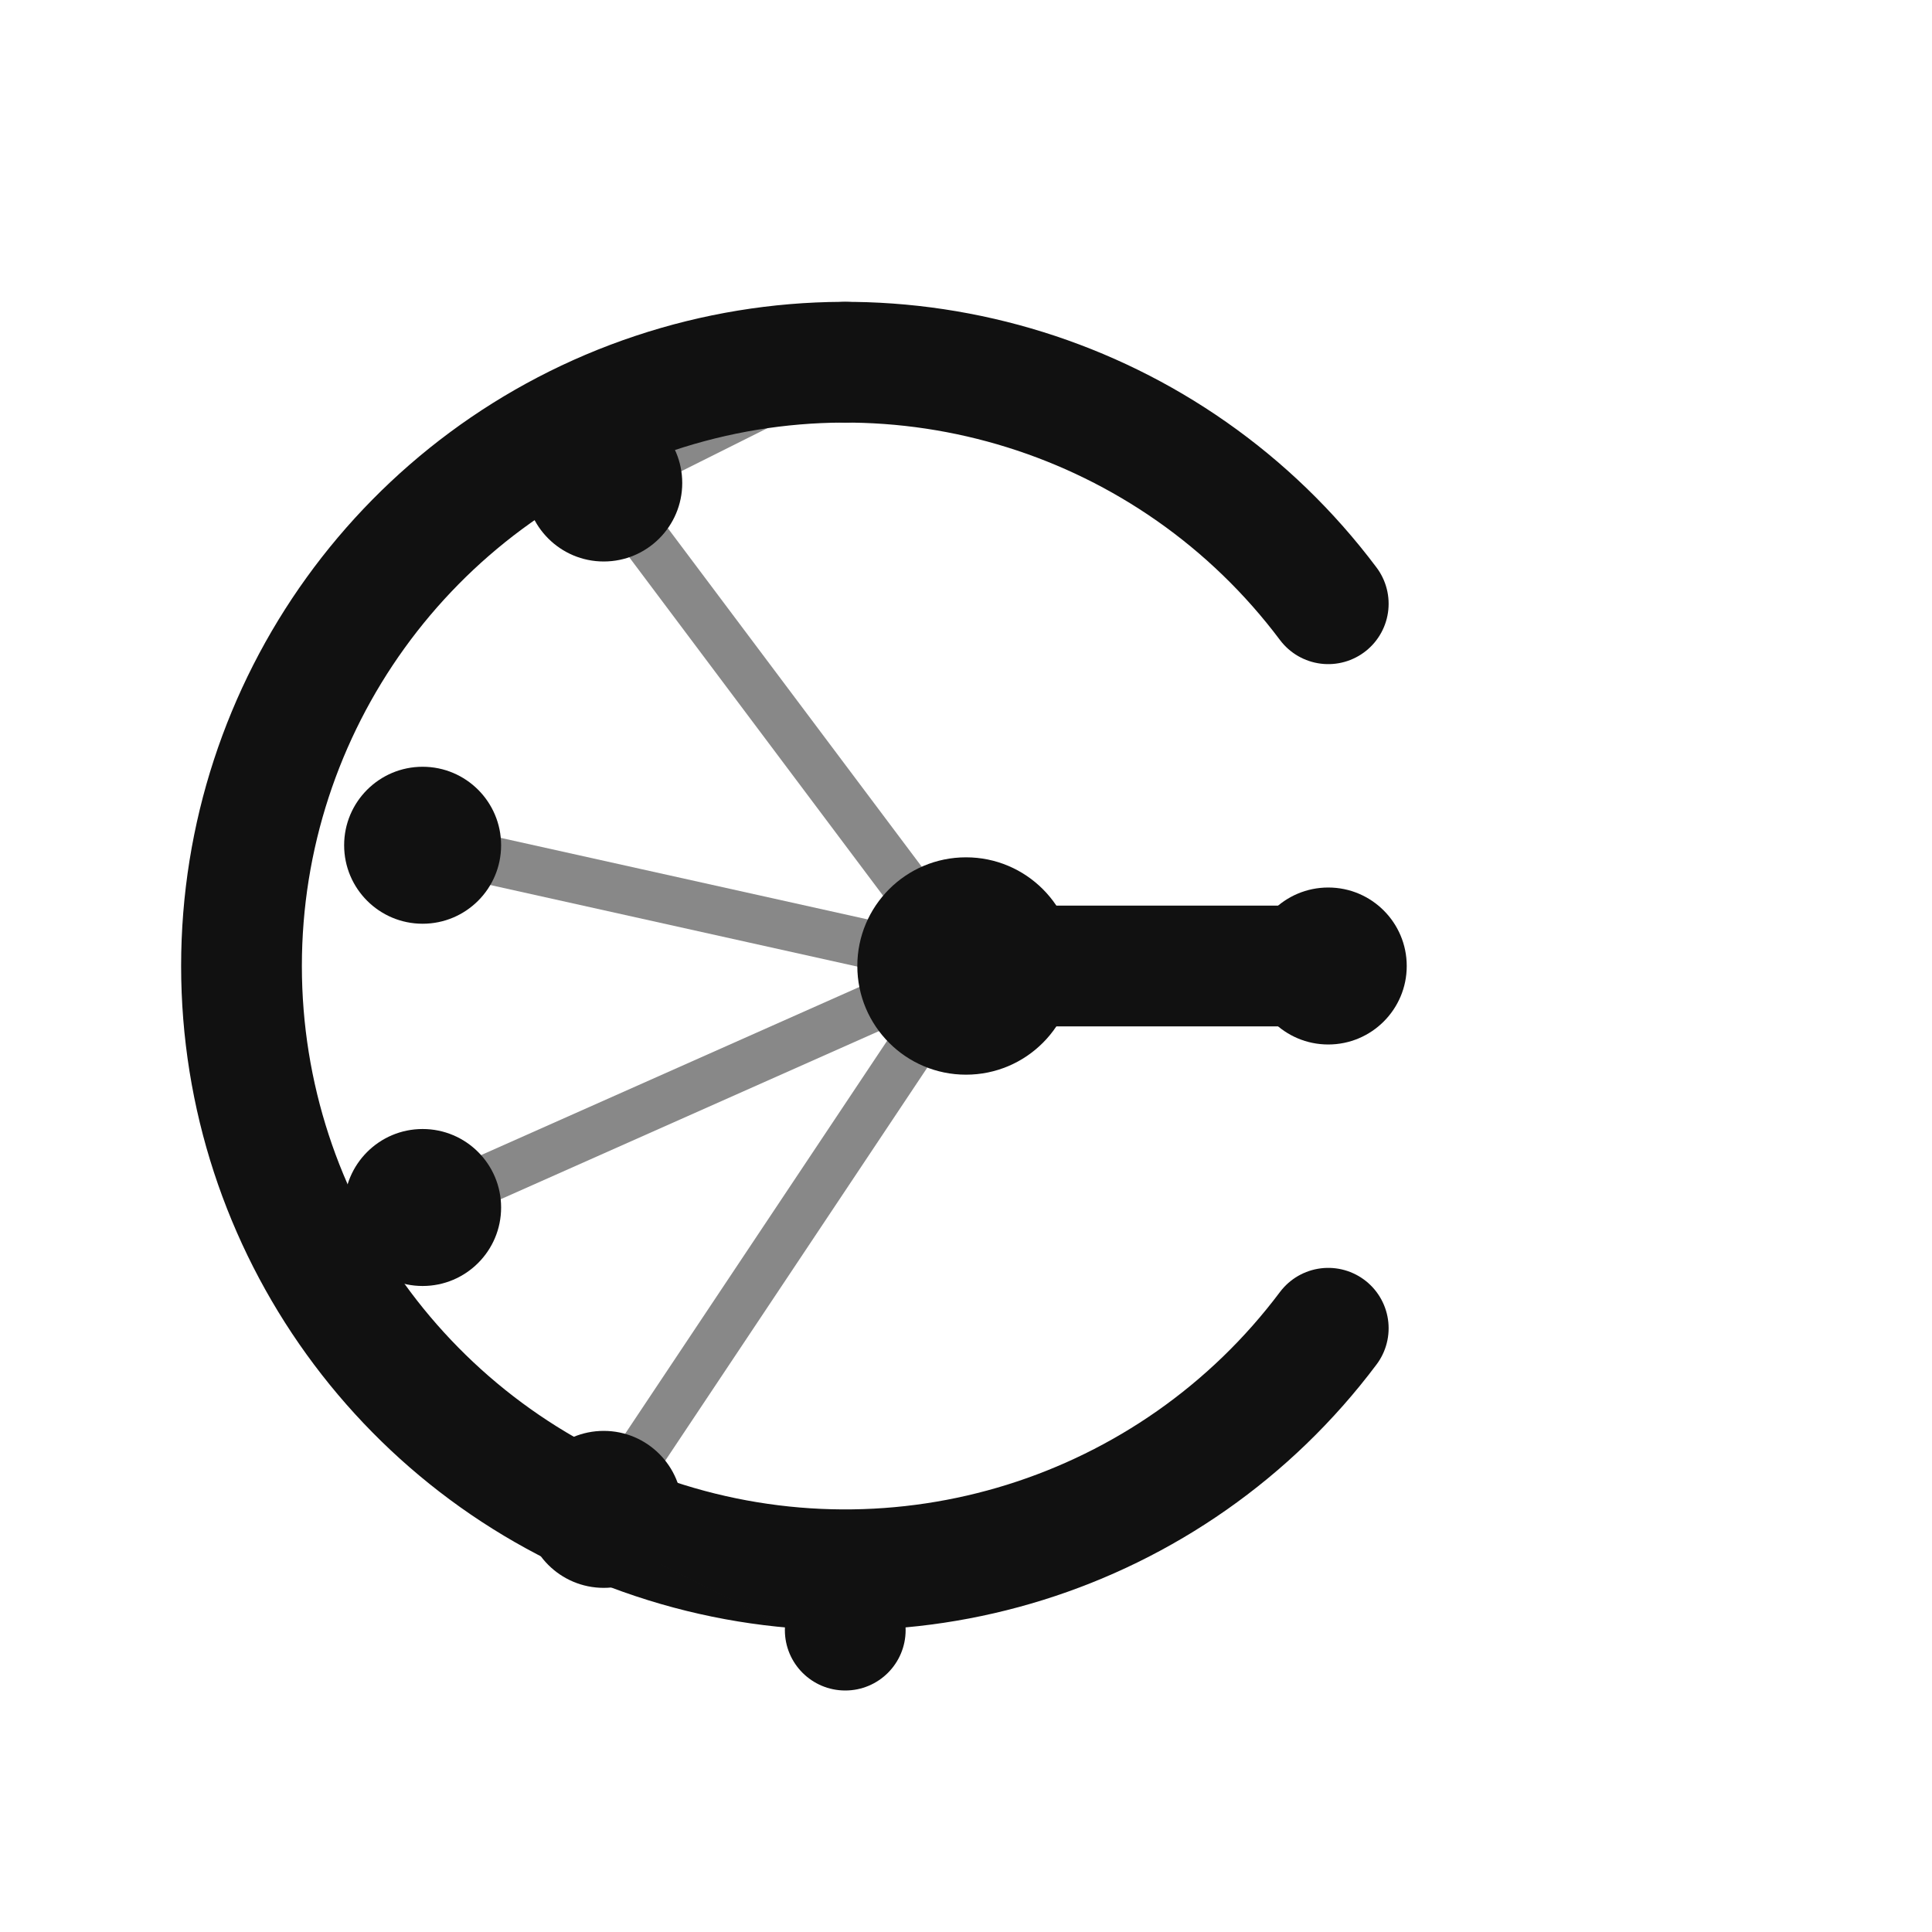
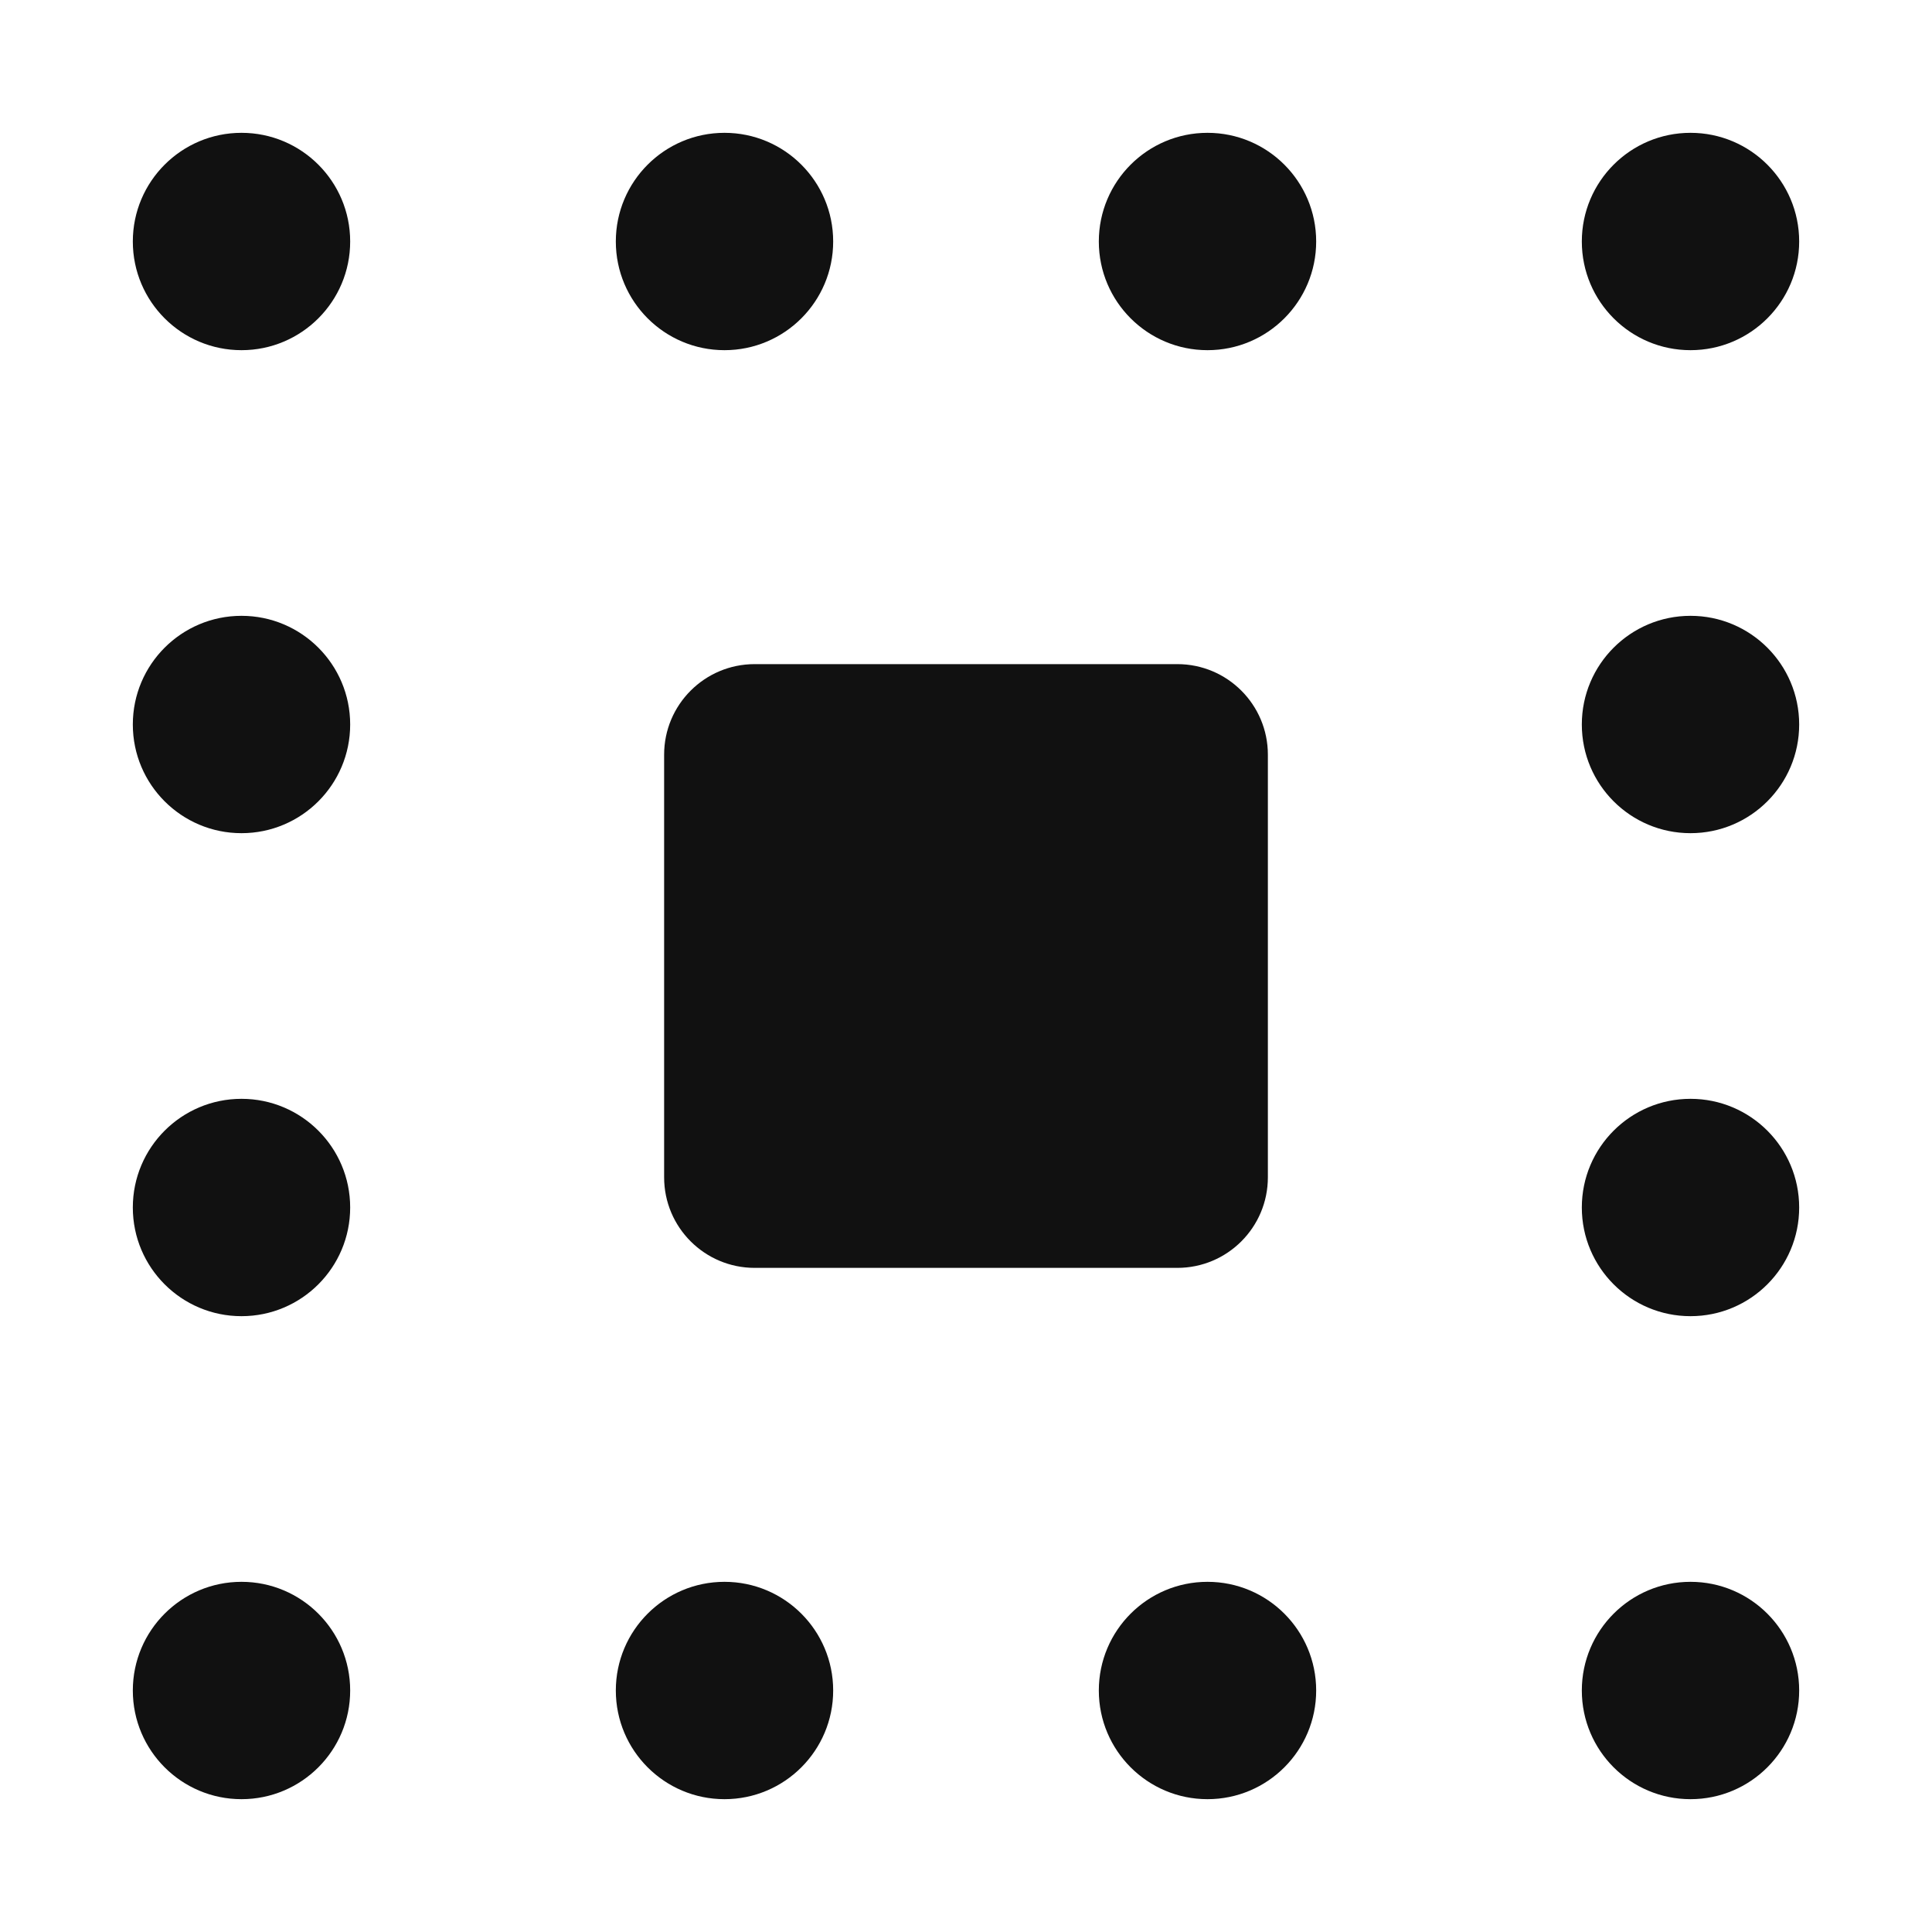
<svg xmlns="http://www.w3.org/2000/svg" width="32" height="32" viewBox="0 0 32 32" fill="none">
-   <path d="M22 10 A10 10 0 1 0 22 22" stroke="#111111" stroke-width="2" stroke-linecap="round" fill="none" />
-   <line x1="22" y1="16" x2="16" y2="16" stroke="#111111" stroke-width="2" stroke-linecap="round" />
-   <line x1="16" y1="16" x2="10" y2="8" stroke="#111111" stroke-width="0.8" opacity="0.5" />
-   <line x1="16" y1="16" x2="7" y2="14" stroke="#111111" stroke-width="0.8" opacity="0.5" />
-   <line x1="16" y1="16" x2="7" y2="20" stroke="#111111" stroke-width="0.8" opacity="0.5" />
-   <line x1="16" y1="16" x2="10" y2="25" stroke="#111111" stroke-width="0.8" opacity="0.5" />
-   <line x1="10" y1="8" x2="14" y2="6" stroke="#111111" stroke-width="0.8" opacity="0.5" />
-   <line x1="10" y1="25" x2="14" y2="27" stroke="#111111" stroke-width="0.8" opacity="0.5" />
-   <circle cx="16" cy="16" r="1.8" fill="#111111" />
-   <circle cx="10" cy="8" r="1.3" fill="#111111" />
-   <circle cx="7" cy="14" r="1.3" fill="#111111" />
-   <circle cx="7" cy="20" r="1.3" fill="#111111" />
-   <circle cx="10" cy="25" r="1.3" fill="#111111" />
-   <circle cx="14" cy="6" r="1.0" fill="#111111" />
-   <circle cx="14" cy="27" r="1.0" fill="#111111" />
-   <circle cx="22" cy="16" r="1.3" fill="#111111" />
+   <circle cx="4" cy="4" r="1.8" fill="#111111" />
+   <circle cx="12" cy="4" r="1.8" fill="#111111" />
+   <circle cx="20" cy="4" r="1.8" fill="#111111" />
+   <circle cx="28" cy="4" r="1.8" fill="#111111" />
+   <circle cx="4" cy="12" r="1.8" fill="#111111" />
+   <circle cx="4" cy="20" r="1.8" fill="#111111" />
+   <circle cx="28" cy="12" r="1.8" fill="#111111" />
+   <circle cx="28" cy="20" r="1.8" fill="#111111" />
+   <circle cx="4" cy="28" r="1.8" fill="#111111" />
+   <circle cx="12" cy="28" r="1.8" fill="#111111" />
+   <circle cx="20" cy="28" r="1.8" fill="#111111" />
+   <circle cx="28" cy="28" r="1.8" fill="#111111" />
+   <rect x="11" y="11" width="10" height="10" rx="1.5" fill="#111111" />
</svg>
